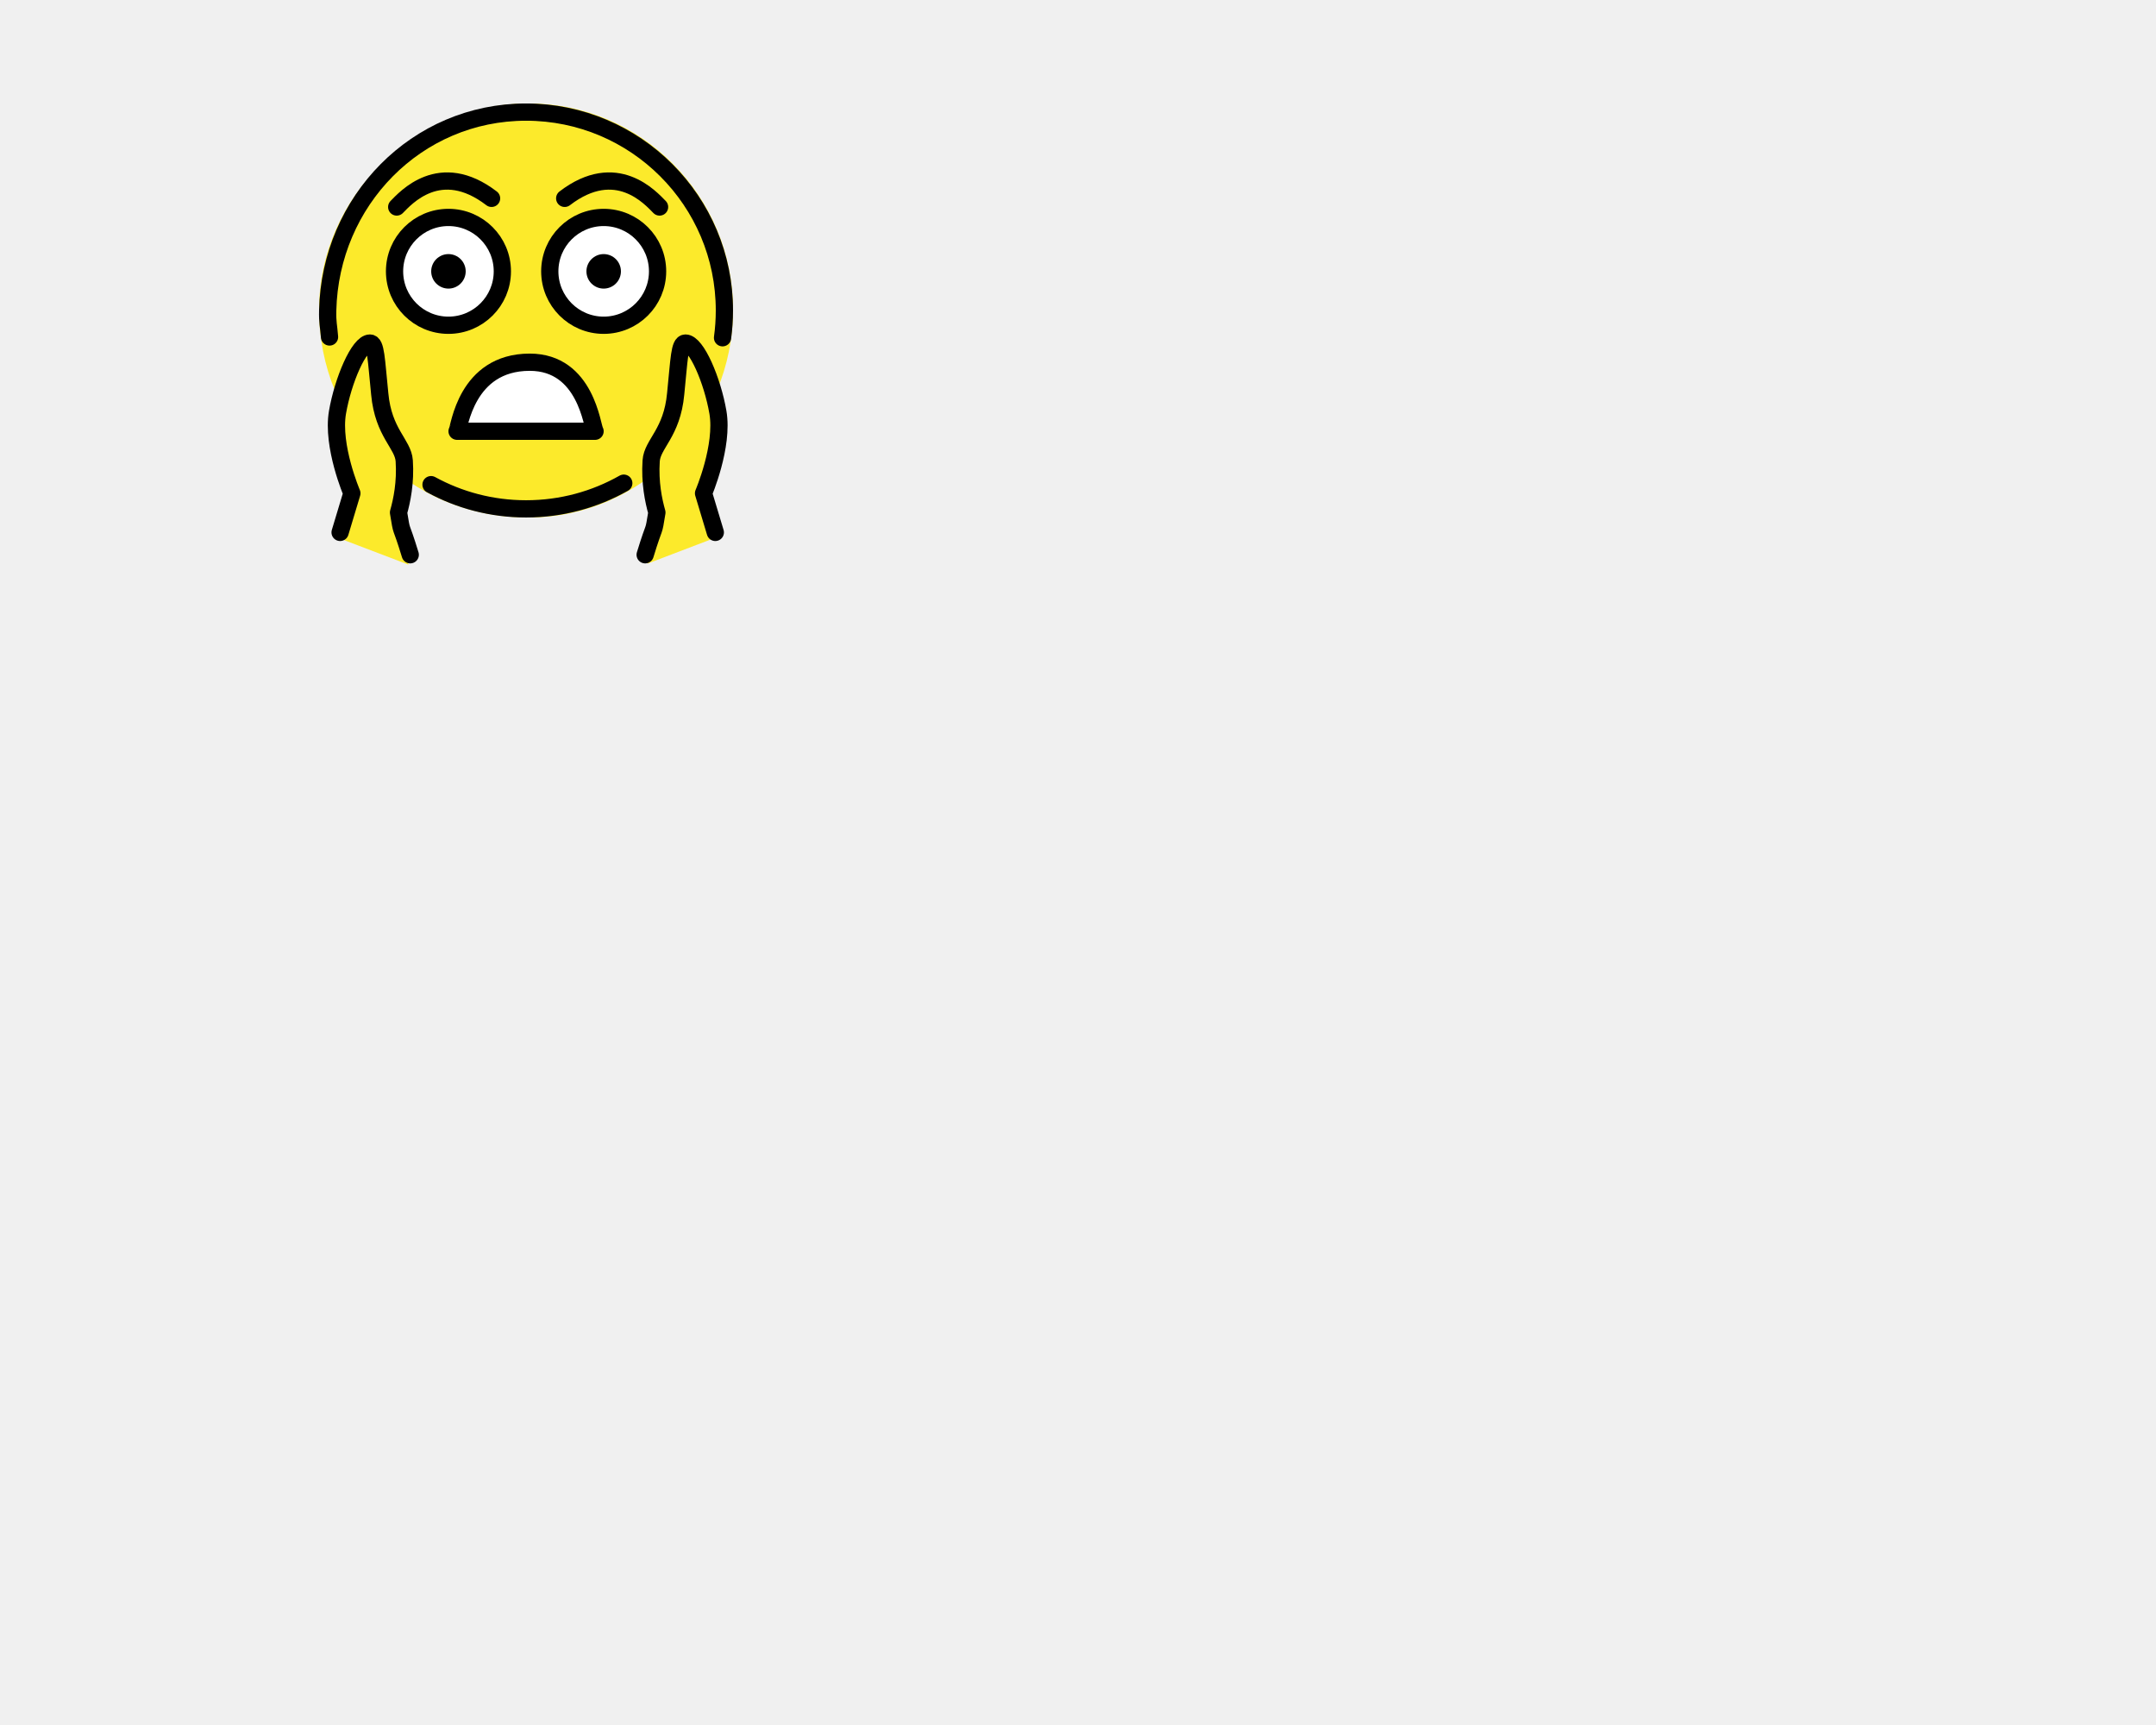
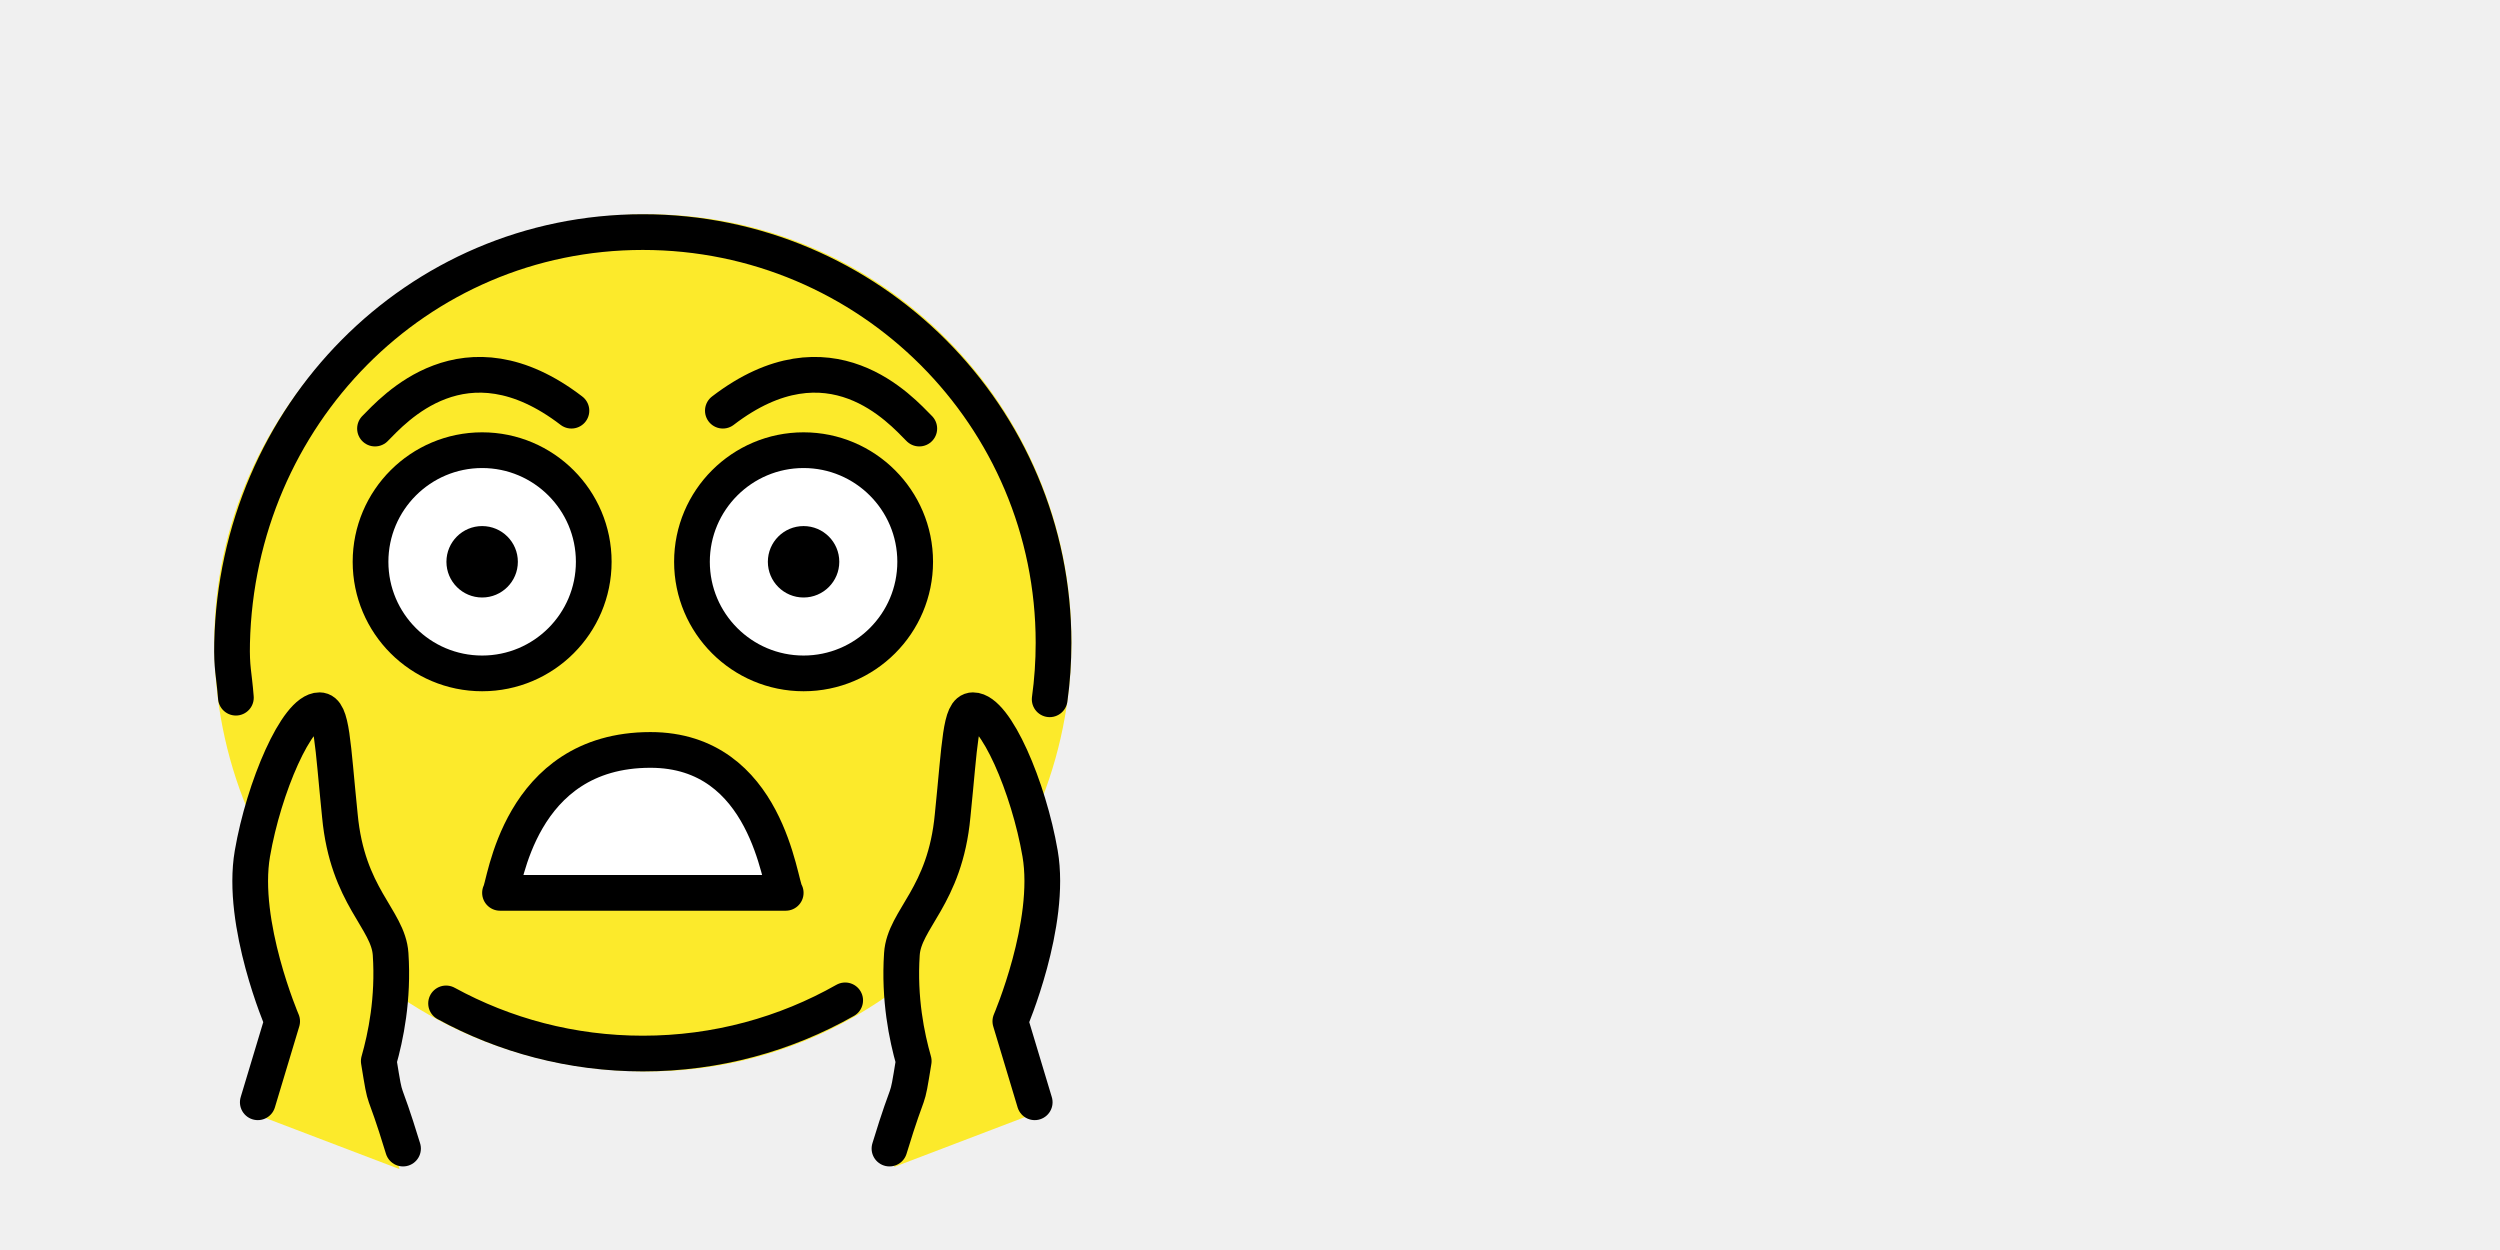
- <svg xmlns="http://www.w3.org/2000/svg" id="emoji" viewBox="0 0 200 200" width="500" height="400">
+ <svg xmlns="http://www.w3.org/2000/svg" id="emoji" viewBox="0 0 140 70">
  <rect id="my-rect" fill="#e5f9ff" x="0" y="0" rx="20" ry="20" />
  <g id="color">
    <path fill="#FCEA2B" d="m36.29 12c-13.08 0-24.29 10.74-24.29 23.94s10.33 24.06 24.29 24.06c13.08 0 23.71-10.86 23.71-24.06s-10.64-23.94-23.71-23.94z" />
    <path fill="#fff" d="m33.25 30.85c0 3.452-2.802 6.25-6.25 6.25s-6.25-2.798-6.25-6.25c0-3.448 2.802-6.25 6.25-6.25s6.25 2.802 6.25 6.25" />
    <path fill="#fff" d="m51.25 30.85c0 3.452-2.802 6.25-6.25 6.25-3.448 0-6.25-2.798-6.25-6.25 0-3.448 2.802-6.25 6.25-6.25 3.448 0 6.25 2.802 6.25 6.25" />
    <path fill="#fff" d="m28 49.38c0.27-0.356 3.31-8.218 8.421-8.004 4.605 0.193 7.229 7.541 7.579 8.004h-16z" />
    <path fill="#FCEA2B" d="m50.07 65.35c0.987-4.017 0.931-3.191 1.224-5.957-0.463-1.34-1.021-3.423-0.994-5.946 0.021-1.978 0.386-2.668 1.329-6.899 1.241-5.568 1.178-6.914 1.885-6.957 1.269-0.077 3.36 4.147 4.201 7.807 0.893 3.886-0.208 9.322-0.208 9.322l0.54 5.589" />
    <path fill="#FCEA2B" d="m22.37 65.47c-0.987-4.017-0.931-3.191-1.224-5.957 0.463-1.34 1.021-3.423 0.994-5.946-0.021-1.978-0.386-2.668-1.329-6.899-1.241-5.568-1.178-6.914-1.885-6.957-1.269-0.077-3.36 4.147-4.201 7.807-0.893 3.886 0.208 9.322 0.208 9.322l-0.54 5.589" />
  </g>
  <g id="hair" />
  <g id="skin" />
  <g id="skin-shadow" />
  <g id="line">
    <path fill="none" stroke="#000" stroke-linecap="round" stroke-linejoin="round" stroke-miterlimit="10" stroke-width="2" d="m21 24c1-1 4.998-5.603 11-1.002" />
    <path fill="none" stroke="#000" stroke-miterlimit="10" stroke-width="2" d="m33.25 31.46c0 3.452-2.802 6.25-6.25 6.25s-6.25-2.798-6.25-6.25c0-3.448 2.802-6.25 6.25-6.25s6.25 2.802 6.25 6.25" />
    <path d="m29 31.46c0 1.104-0.896 2-2 2s-2-0.895-2-2c0-1.104 0.896-2 2-2s2 0.896 2 2" />
    <path fill="none" stroke="#000" stroke-miterlimit="10" stroke-width="2" d="m51.25 31.46c0 3.452-2.802 6.25-6.25 6.25-3.448 0-6.25-2.798-6.25-6.25 0-3.448 2.802-6.25 6.25-6.25 3.448 0 6.25 2.802 6.25 6.25" />
    <path d="m47 31.46c0 1.104-0.896 2-2 2s-2-0.895-2-2c0-1.104 0.896-2 2-2s2 0.896 2 2" />
    <path fill="none" stroke="#000" stroke-linecap="round" stroke-linejoin="round" stroke-miterlimit="10" stroke-width="2" d="m28 50c0.27-0.356 1-8 8.421-8.004 6.579-0.003 7.229 7.541 7.579 8.004h-16z" />
    <path fill="none" stroke="#000" stroke-linecap="round" stroke-linejoin="round" stroke-miterlimit="10" stroke-width="2" d="m47.33 56.02c-3.344 1.896-7.21 2.979-11.33 2.979-3.994 0-7.749-1.018-11.02-2.808" />
    <path fill="none" stroke="#000" stroke-linecap="round" stroke-linejoin="round" stroke-miterlimit="10" stroke-width="2" d="m13.21 39.07c-0.108-1.378-0.245-1.638-0.212-3.073 0.295-12.7 10.3-23 23-23s23 10.3 23 23c0 1.073-0.073 2.129-0.216 3.163" />
    <path fill="none" stroke="#000" stroke-linecap="round" stroke-linejoin="round" stroke-miterlimit="10" stroke-width="2" d="m49.81 64.32c1.208-3.956 0.913-2.154 1.359-4.899-0.388-1.364-0.83-3.474-0.663-5.992 0.131-1.973 2.418-3.208 2.841-7.757 0.417-4.077 0.429-5.896 1.137-5.899 1.271-0.006 3.125 4.327 3.762 8.028 0.676 3.93-1.667 9.391-1.667 9.391l1.365 4.535" />
    <path fill="none" stroke="#000" stroke-linecap="round" stroke-linejoin="round" stroke-miterlimit="10" stroke-width="2" d="m22.57 64.32c-1.208-3.956-0.913-2.154-1.359-4.899 0.388-1.364 0.83-3.474 0.663-5.992-0.131-1.973-2.418-3.208-2.841-7.757-0.417-4.077-0.429-5.896-1.137-5.899-1.271-0.006-3.125 4.327-3.762 8.028-0.676 3.93 1.667 9.391 1.667 9.391l-1.365 4.535" />
    <path fill="none" stroke="#000" stroke-linecap="round" stroke-linejoin="round" stroke-miterlimit="10" stroke-width="2" d="m51.48 24c-1-1-4.998-5.603-11-1.002" />
  </g>
-   <text id="my-text" x="63" y="45" font-size="22" />
+   <text id="my-text" />
</svg>
